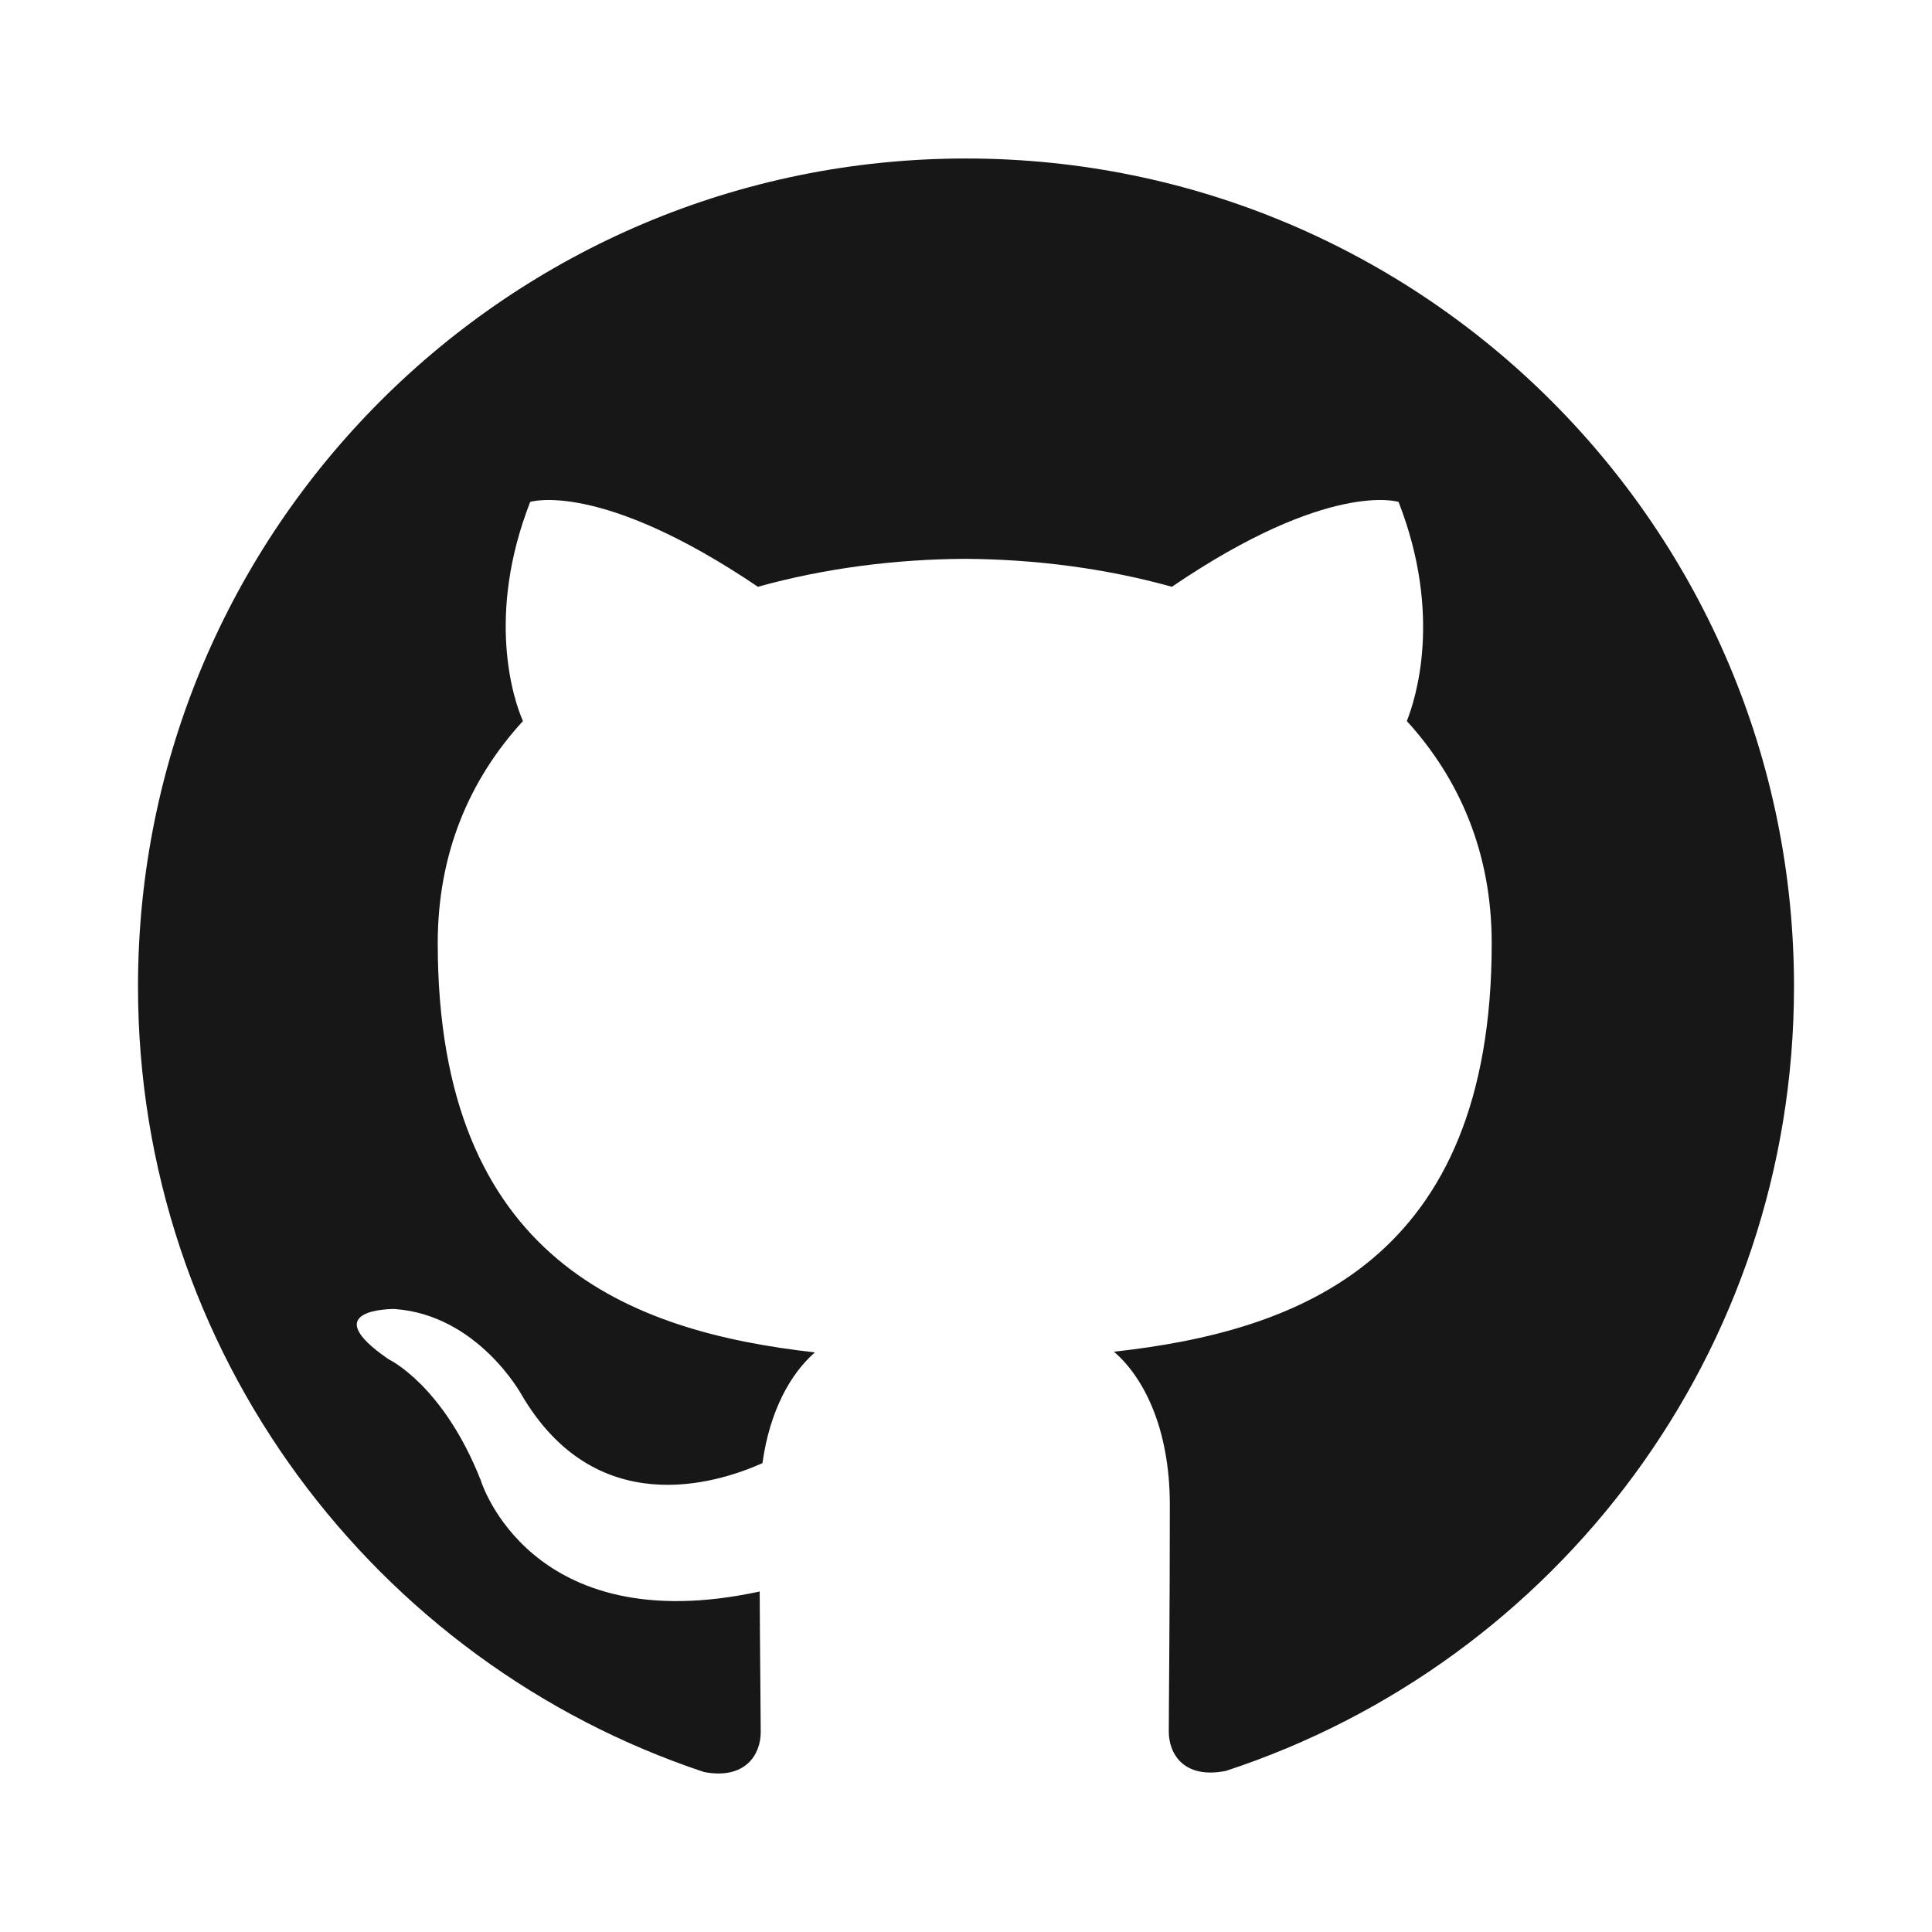
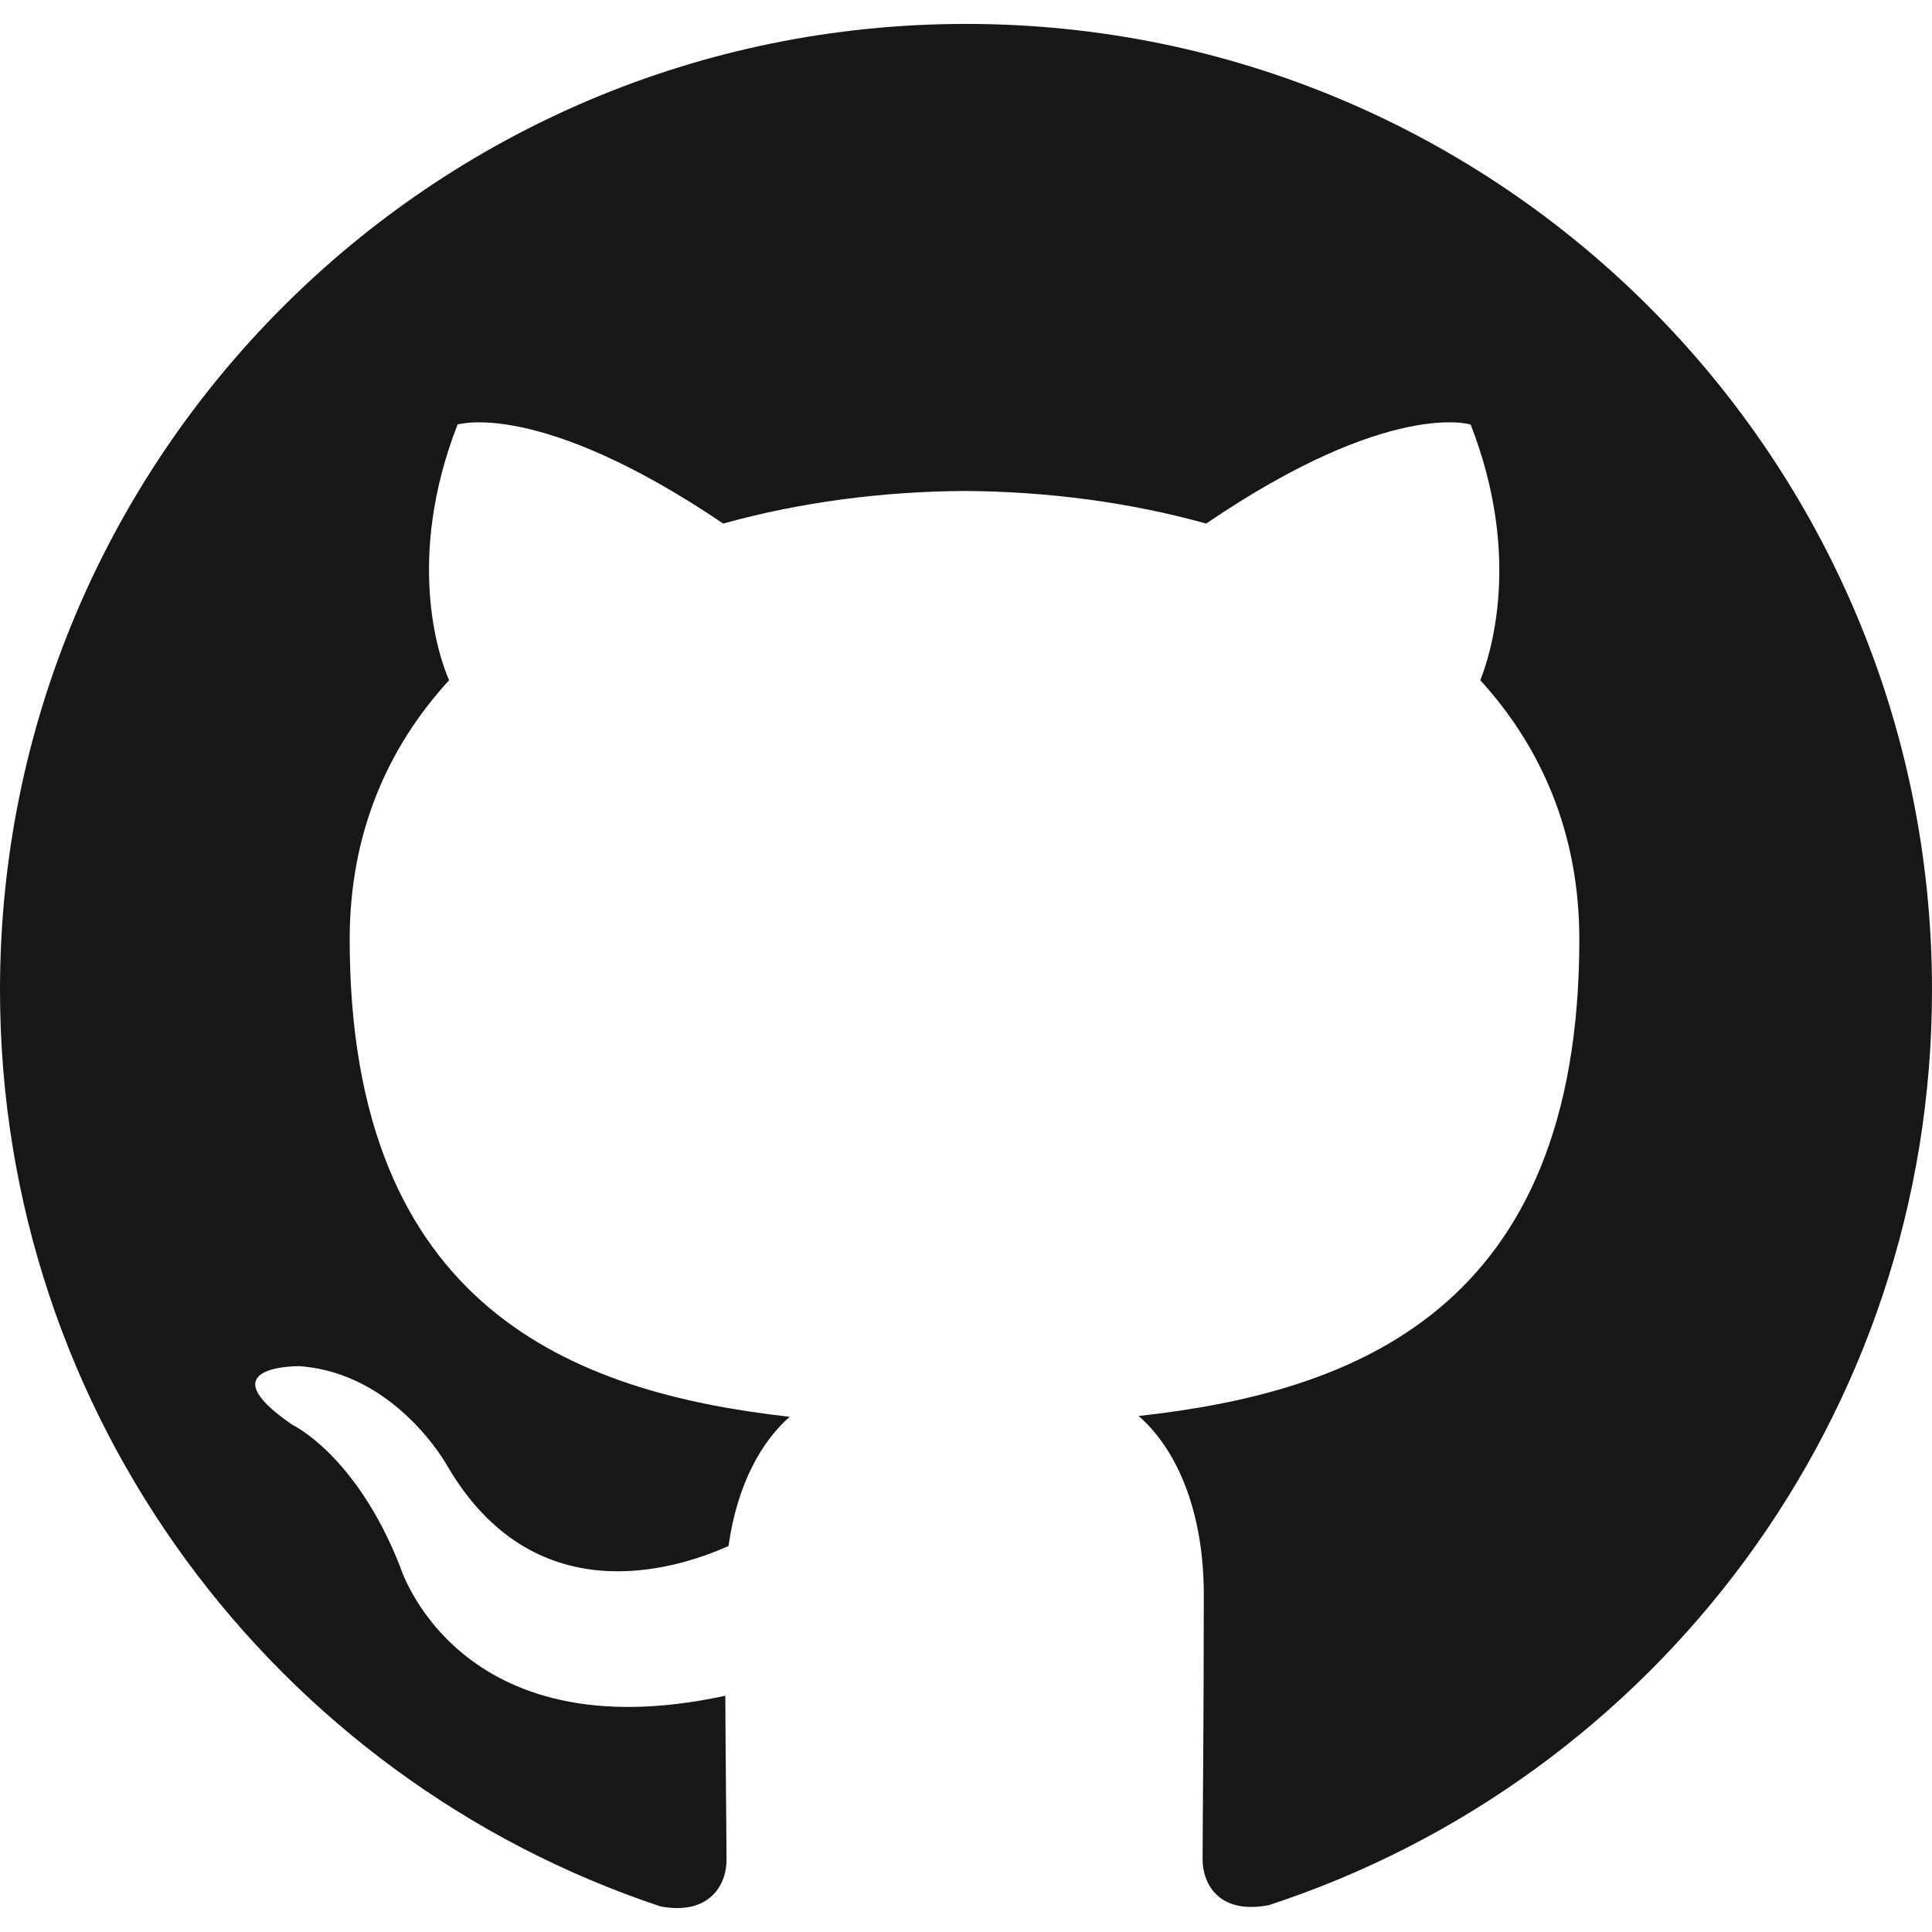
- <svg xmlns="http://www.w3.org/2000/svg" viewBox="-2 -2 28 28">
+ <svg xmlns="http://www.w3.org/2000/svg" viewBox="0 0 24 24">
  <path fill="#181717" d="M12 .297c-6.63 0-12 5.373-12 12 0 5.303 3.438 9.8 8.205 11.385.6.113.82-.258.82-.577 0-.285-.01-1.04-.015-2.04-3.338.724-4.042-1.61-4.042-1.61C4.422 18.07 3.633 17.7 3.633 17.7c-1.087-.744.084-.729.084-.729 1.205.084 1.838 1.236 1.838 1.236 1.07 1.835 2.809 1.305 3.495.998.108-.776.417-1.305.76-1.605-2.665-.3-5.466-1.332-5.466-5.93 0-1.31.465-2.38 1.235-3.22-.135-.303-.54-1.523.105-3.176 0 0 1.005-.322 3.3 1.23.96-.267 1.98-.399 3-.405 1.02.006 2.04.138 3 .405 2.28-1.552 3.285-1.23 3.285-1.23.645 1.653.24 2.873.12 3.176.765.84 1.23 1.91 1.23 3.22 0 4.61-2.805 5.625-5.475 5.92.42.36.81 1.096.81 2.22 0 1.606-.015 2.896-.015 3.286 0 .315.21.69.825.57C20.565 22.092 24 17.592 24 12.297c0-6.627-5.373-12-12-12" />
</svg>
